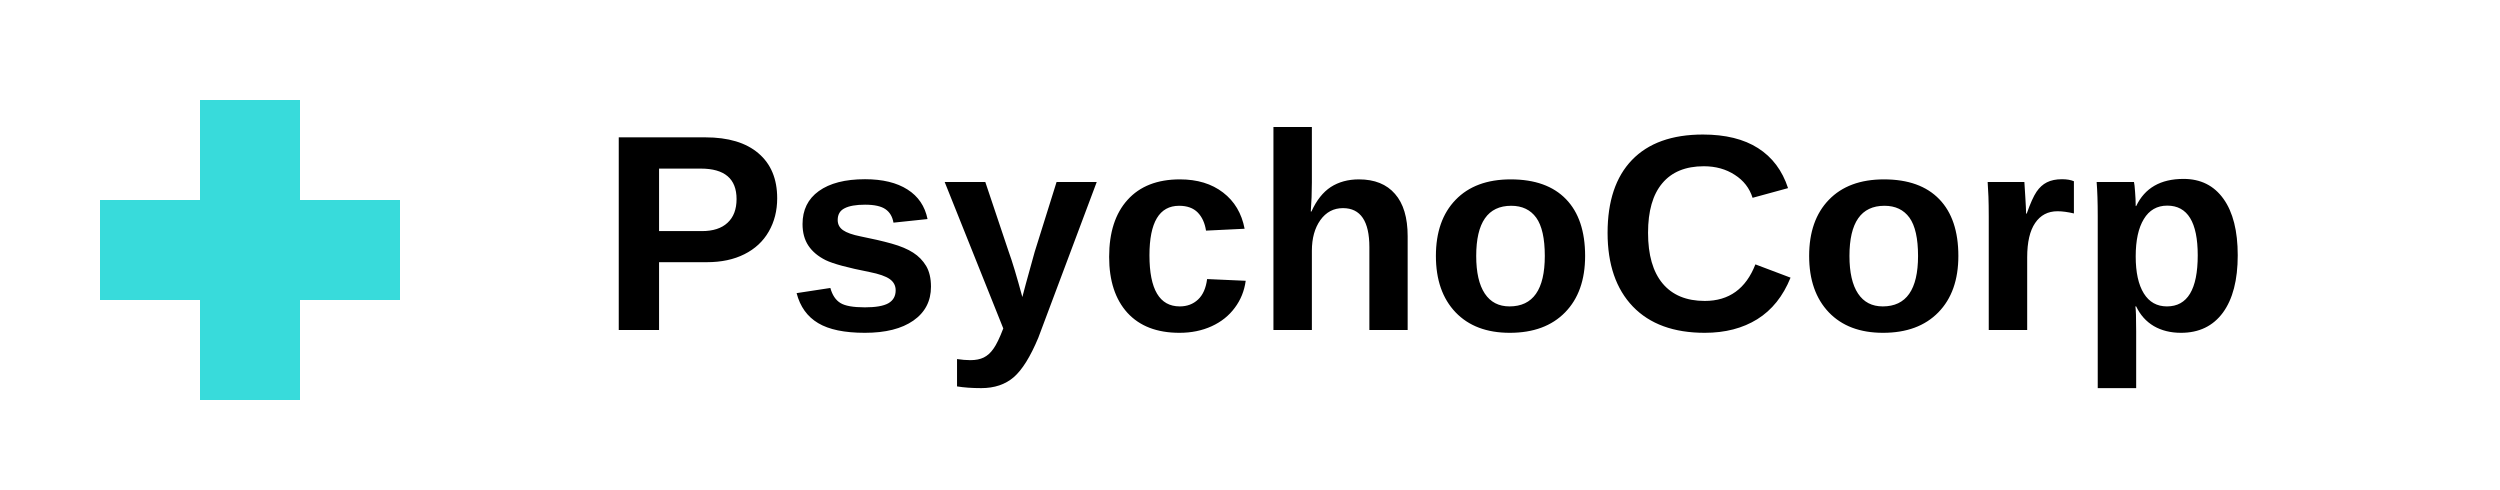
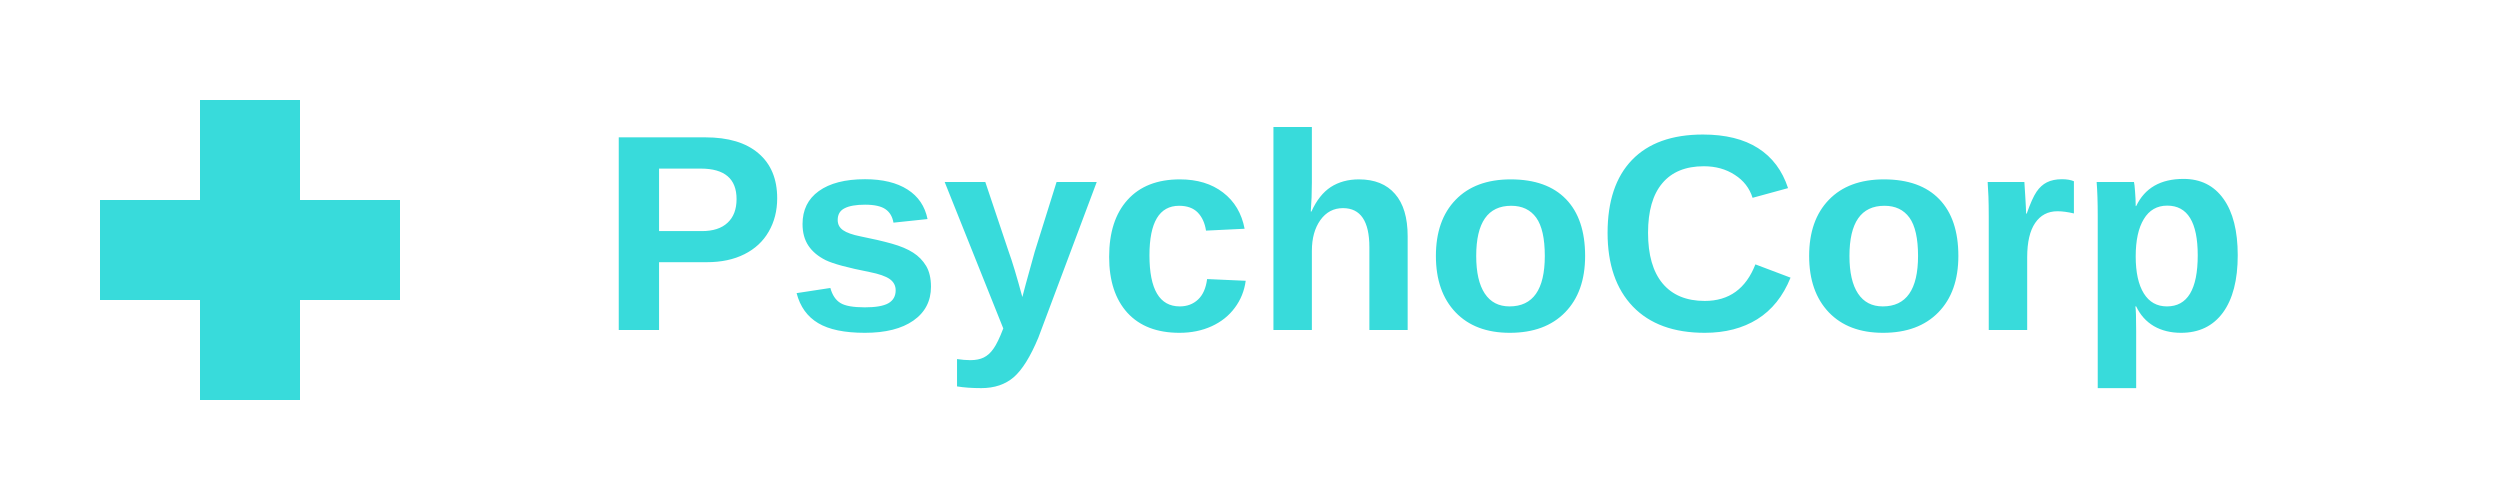
<svg xmlns="http://www.w3.org/2000/svg" width="250" height="49" viewBox="0 0 250 49" fill="none">
  <rect x="20" y="10" width="10" height="30" fill="#38dbdb" />
  <rect x="10" y="20" width="30" height="10" fill="#38dbdb" />
-   <text x="60" y="33" font-family="Arial, Helvetica, sans-serif" font-size="28" font-weight="bold" fill="#000000">PsychoCorp</text>
+   <text x="60" y="33" font-family="Arial, Helvetica, sans-serif" font-size="28" font-weight="bold" fill="#38dbdb">PsychoCorp</text>
</svg>
